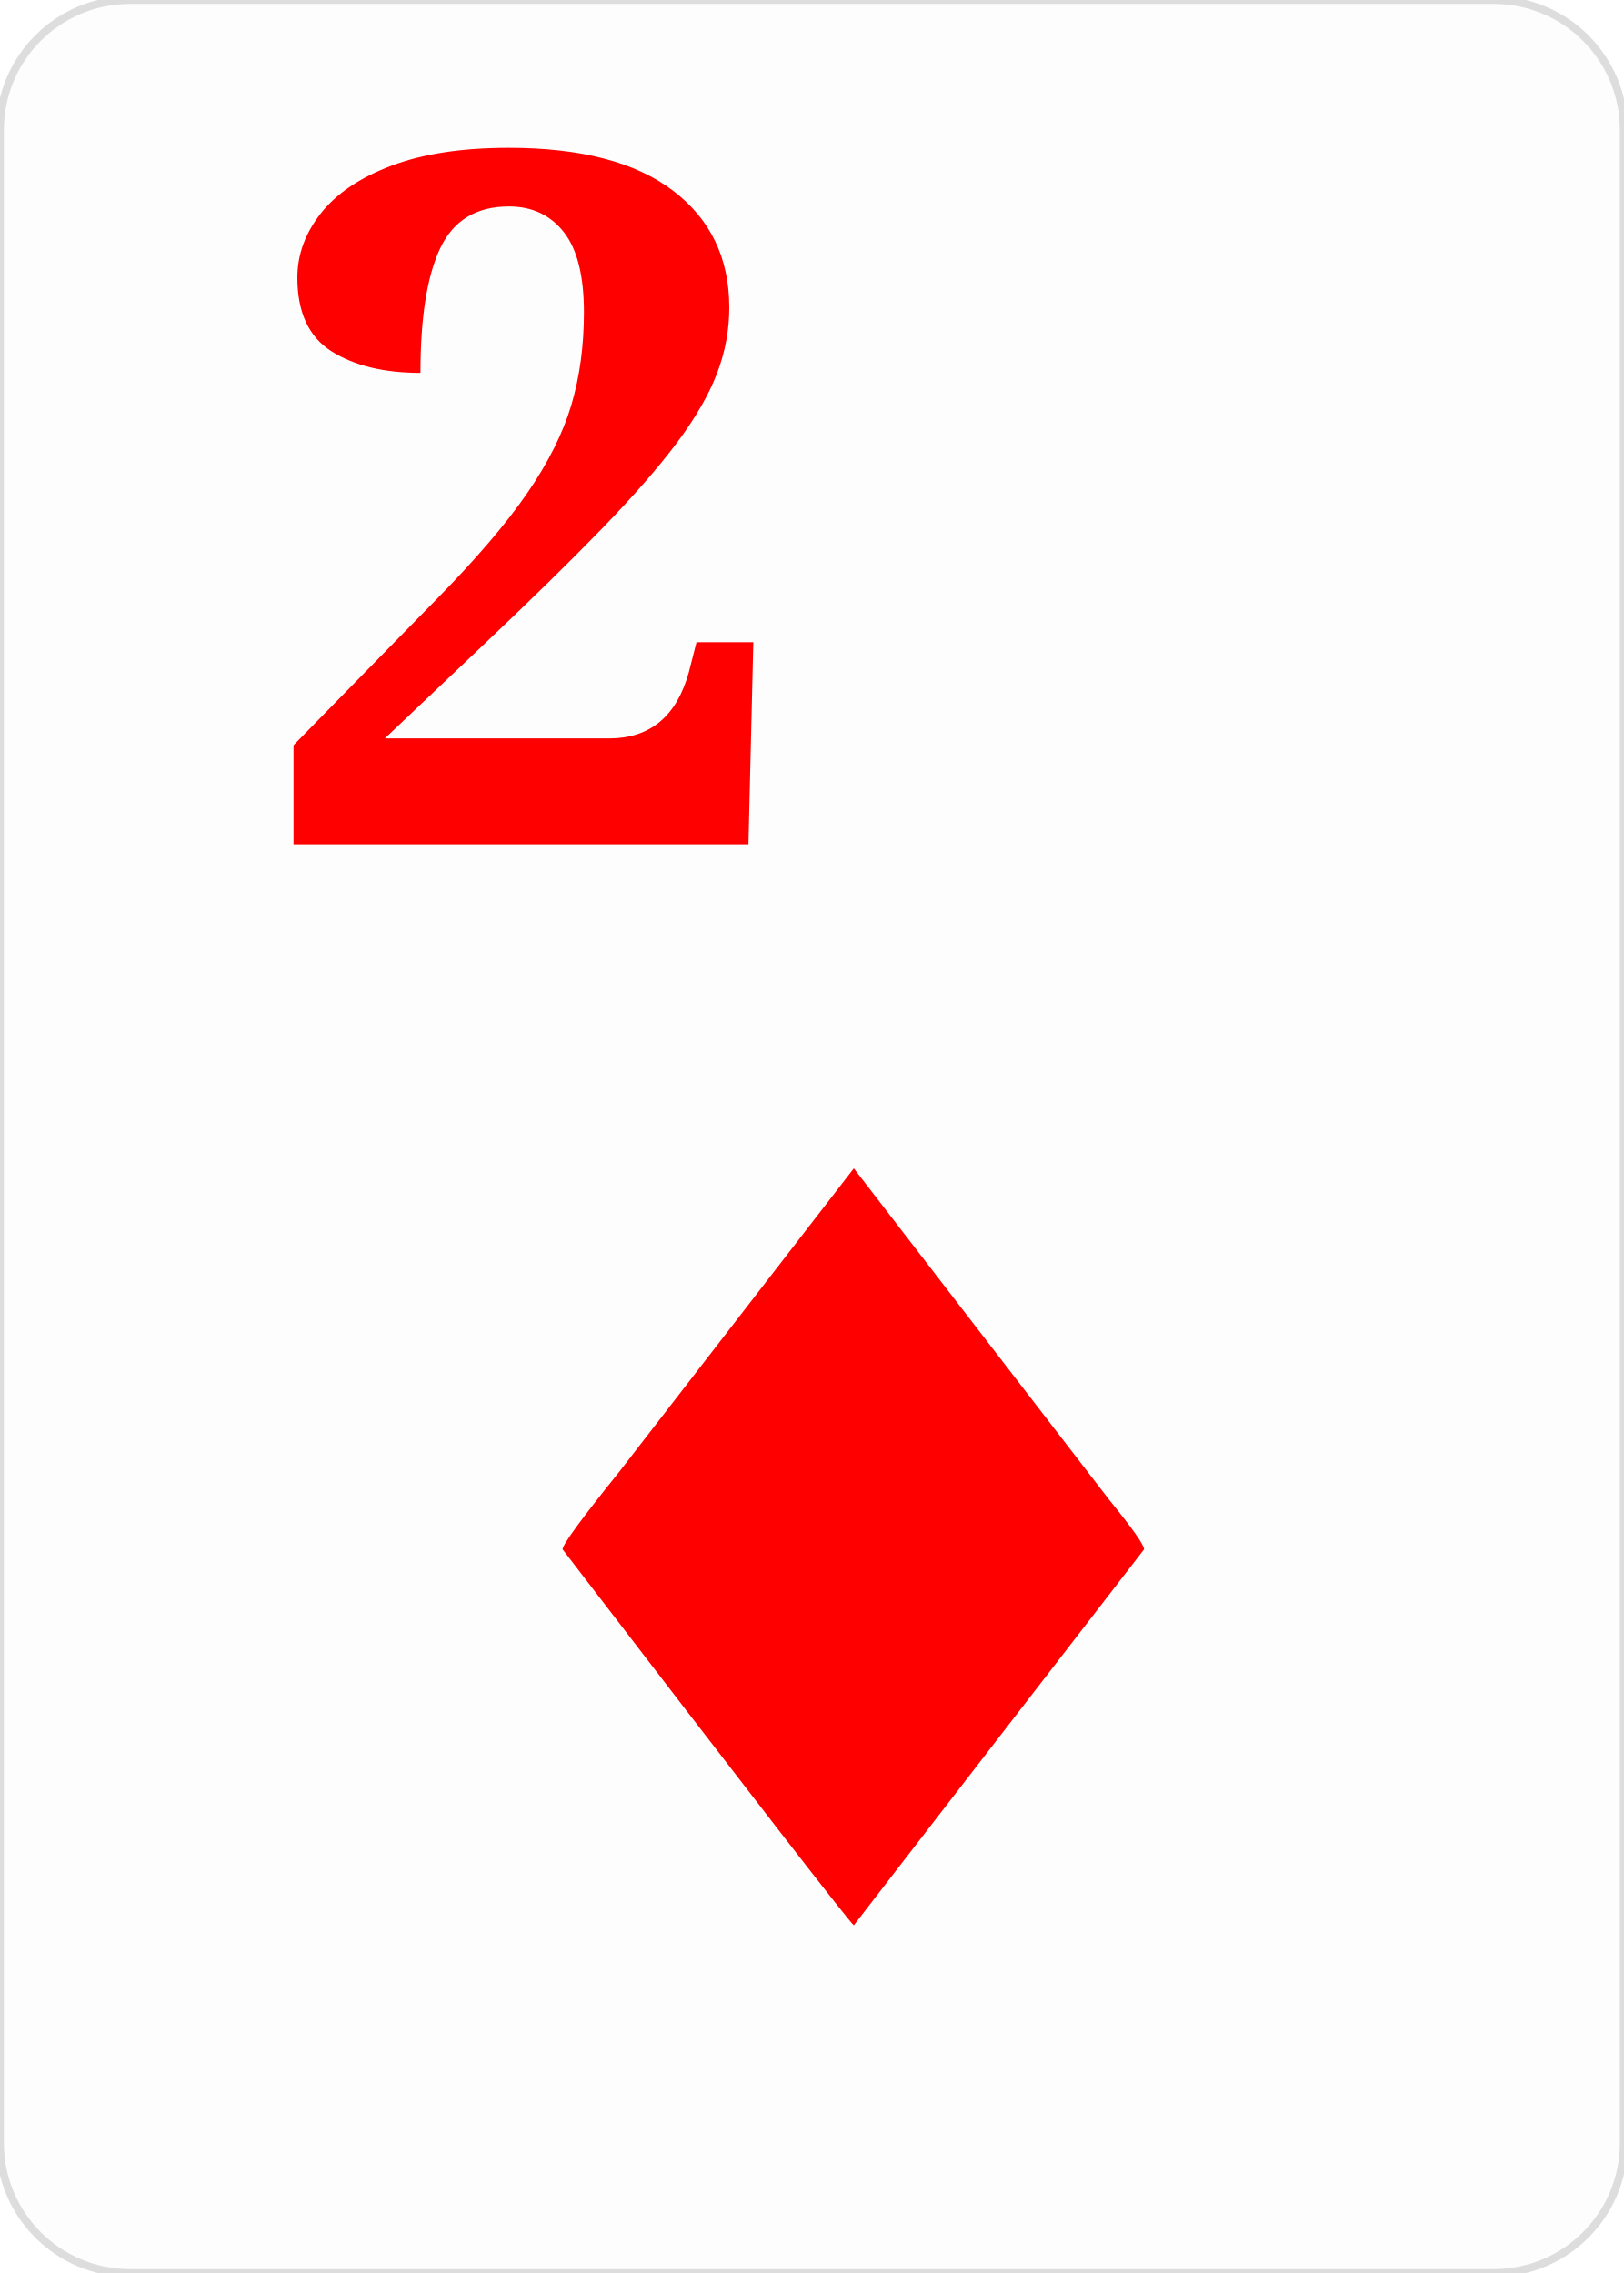
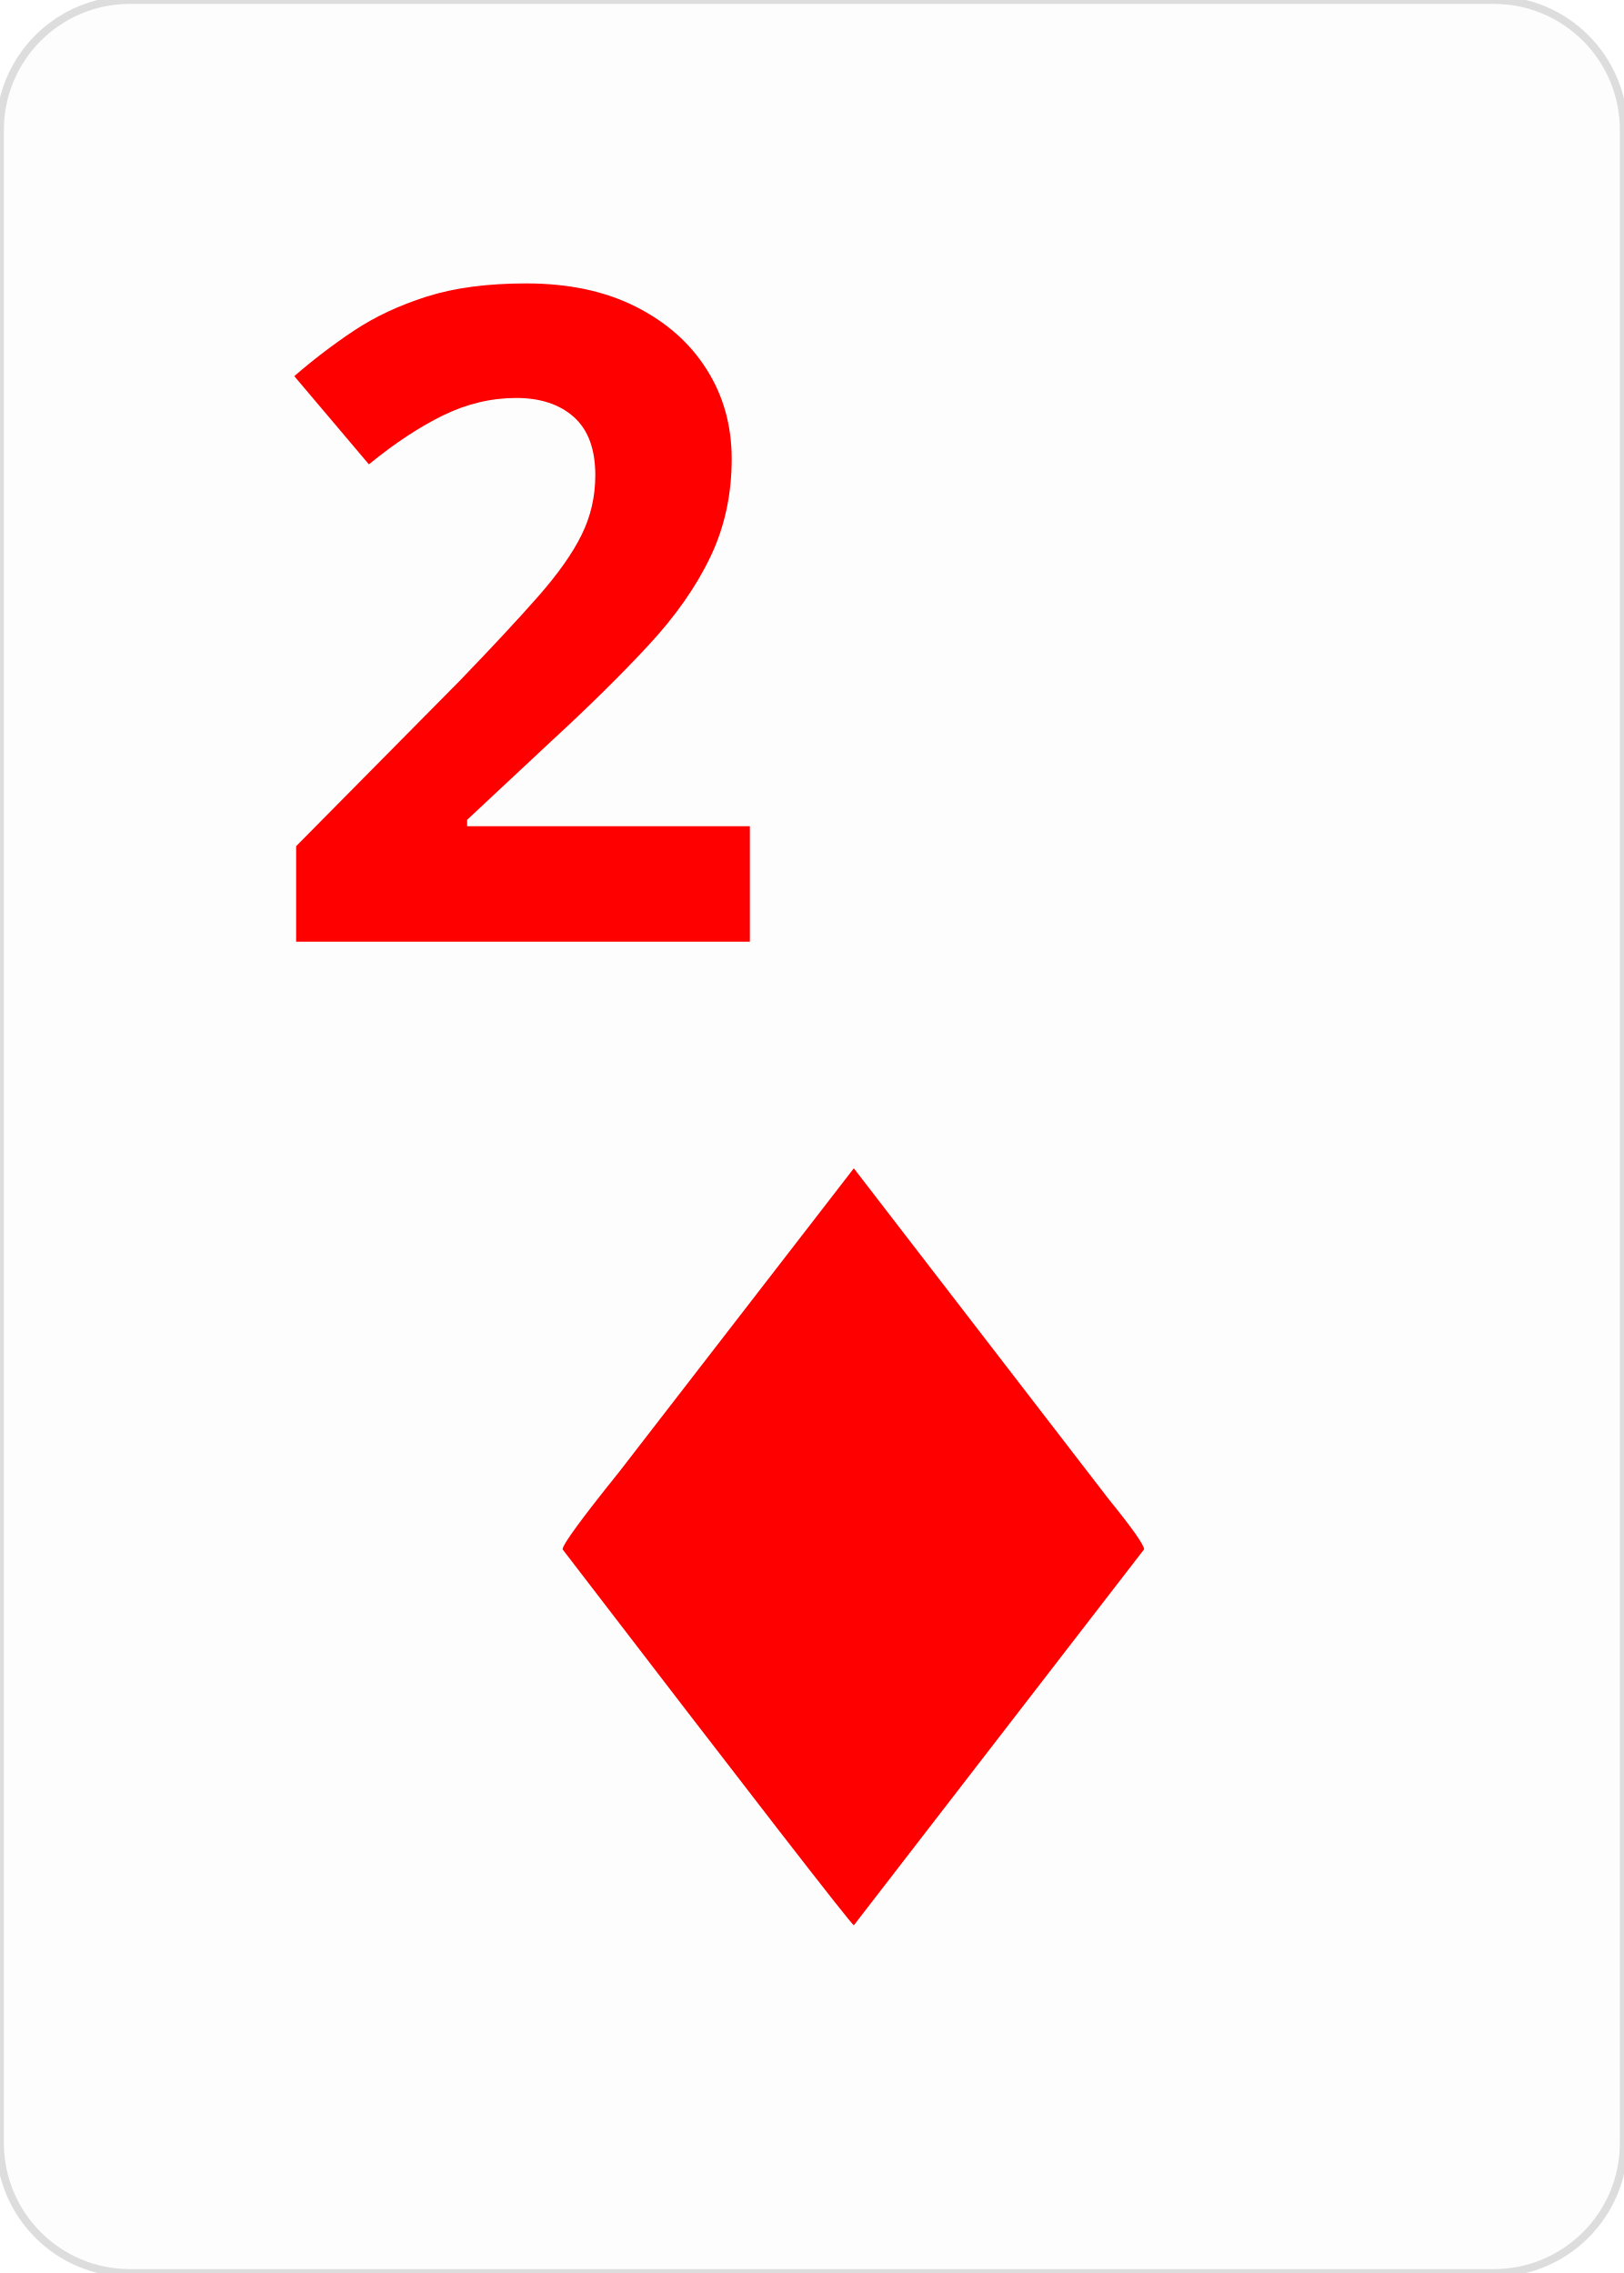
- <svg xmlns="http://www.w3.org/2000/svg" baseProfile="full" height="350px" version="1.1" width="250px">
+ <svg xmlns="http://www.w3.org/2000/svg" baseProfile="full" height="350" version="1.1" viewBox="0 0 250 350" width="250">
  <defs />
  <rect fill="#FDFDFD" height="350px" rx="20" ry="20" stroke="#DDDDDD" stroke-width="1.2" width="250px" x="0" y="0" />
-   <text dominant-baseline="alphabetic" fill="#FF0000" font-family="Georgia" font-size="148.114" font-weight="bold" x="40" y="130.0">2</text>
-   <text fill="#FF0000" font-family="Georgia" font-size="160" font-weight="bold" text-anchor="middle" x="131.462" y="296.462">♦</text>
+   <text dominant-baseline="alphabetic" fill="#FF0000" font-family="Crimson Pro" font-size="140" font-weight="bold" text-anchor="start" x="40" y="145">2</text>
+   <text fill="#FF0000" font-family="Crimson Pro" font-size="160" font-weight="bold" text-anchor="middle" x="131.462" y="296.462">♦</text>
</svg>
